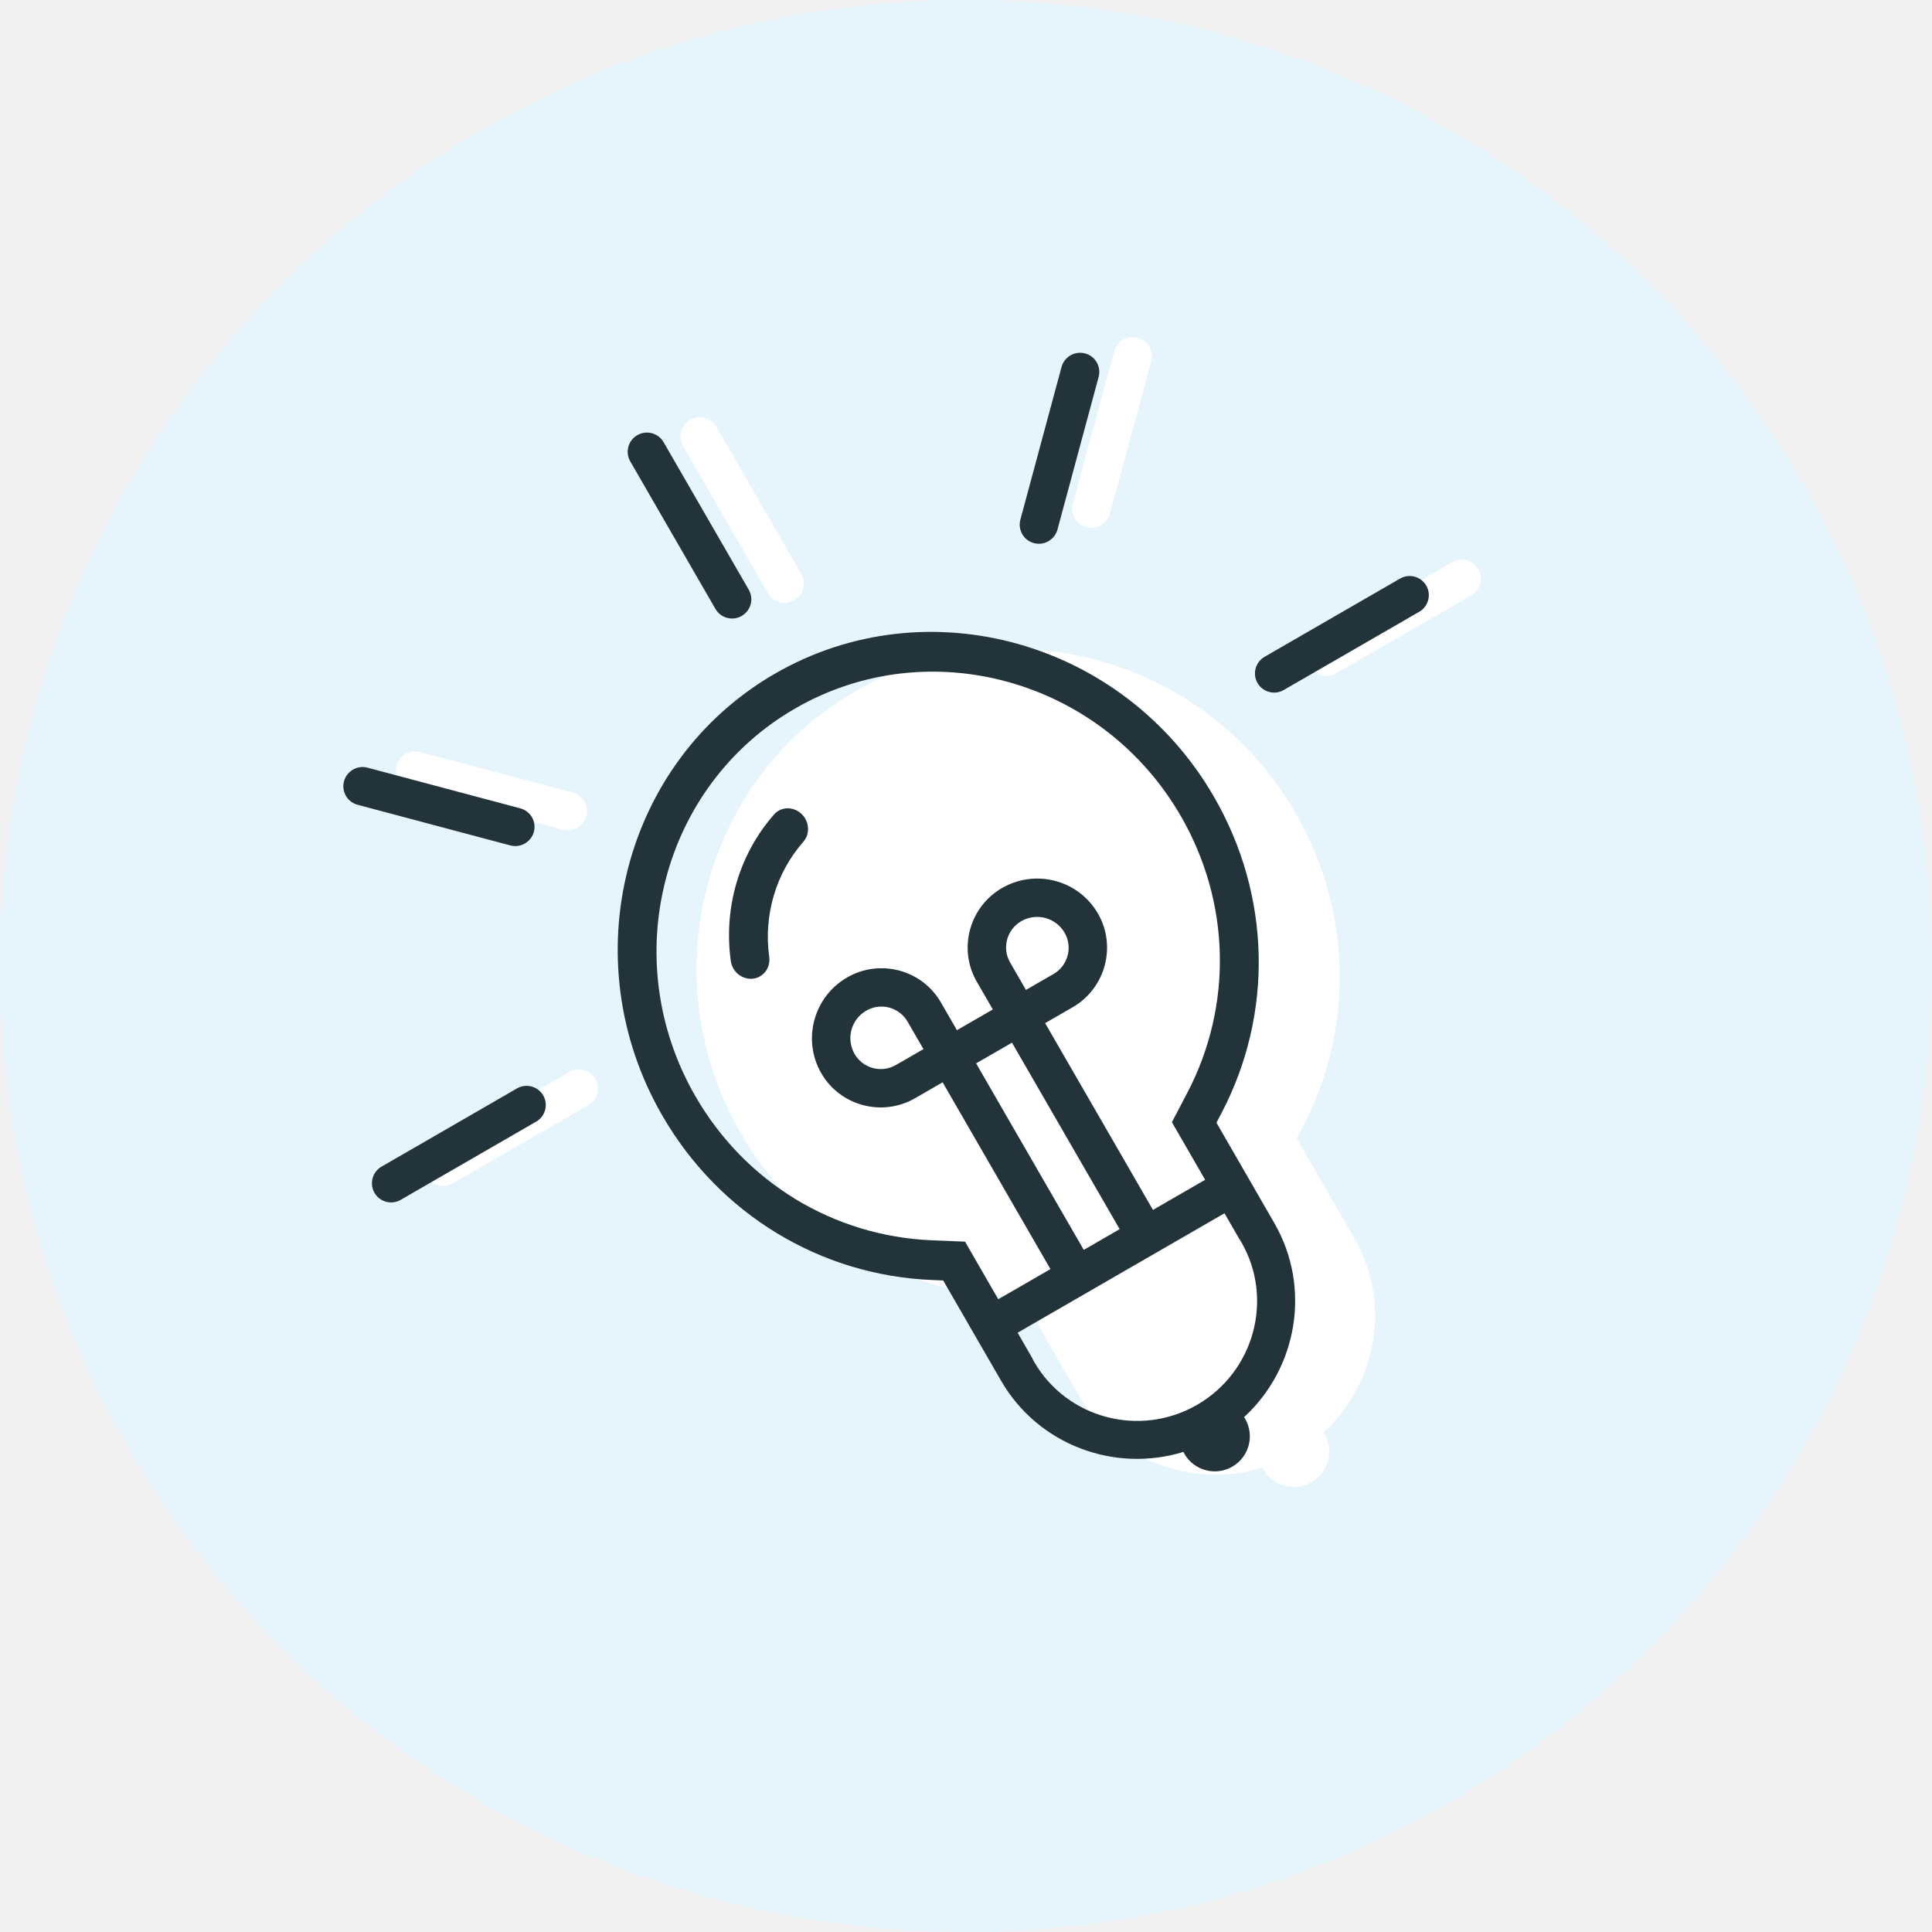
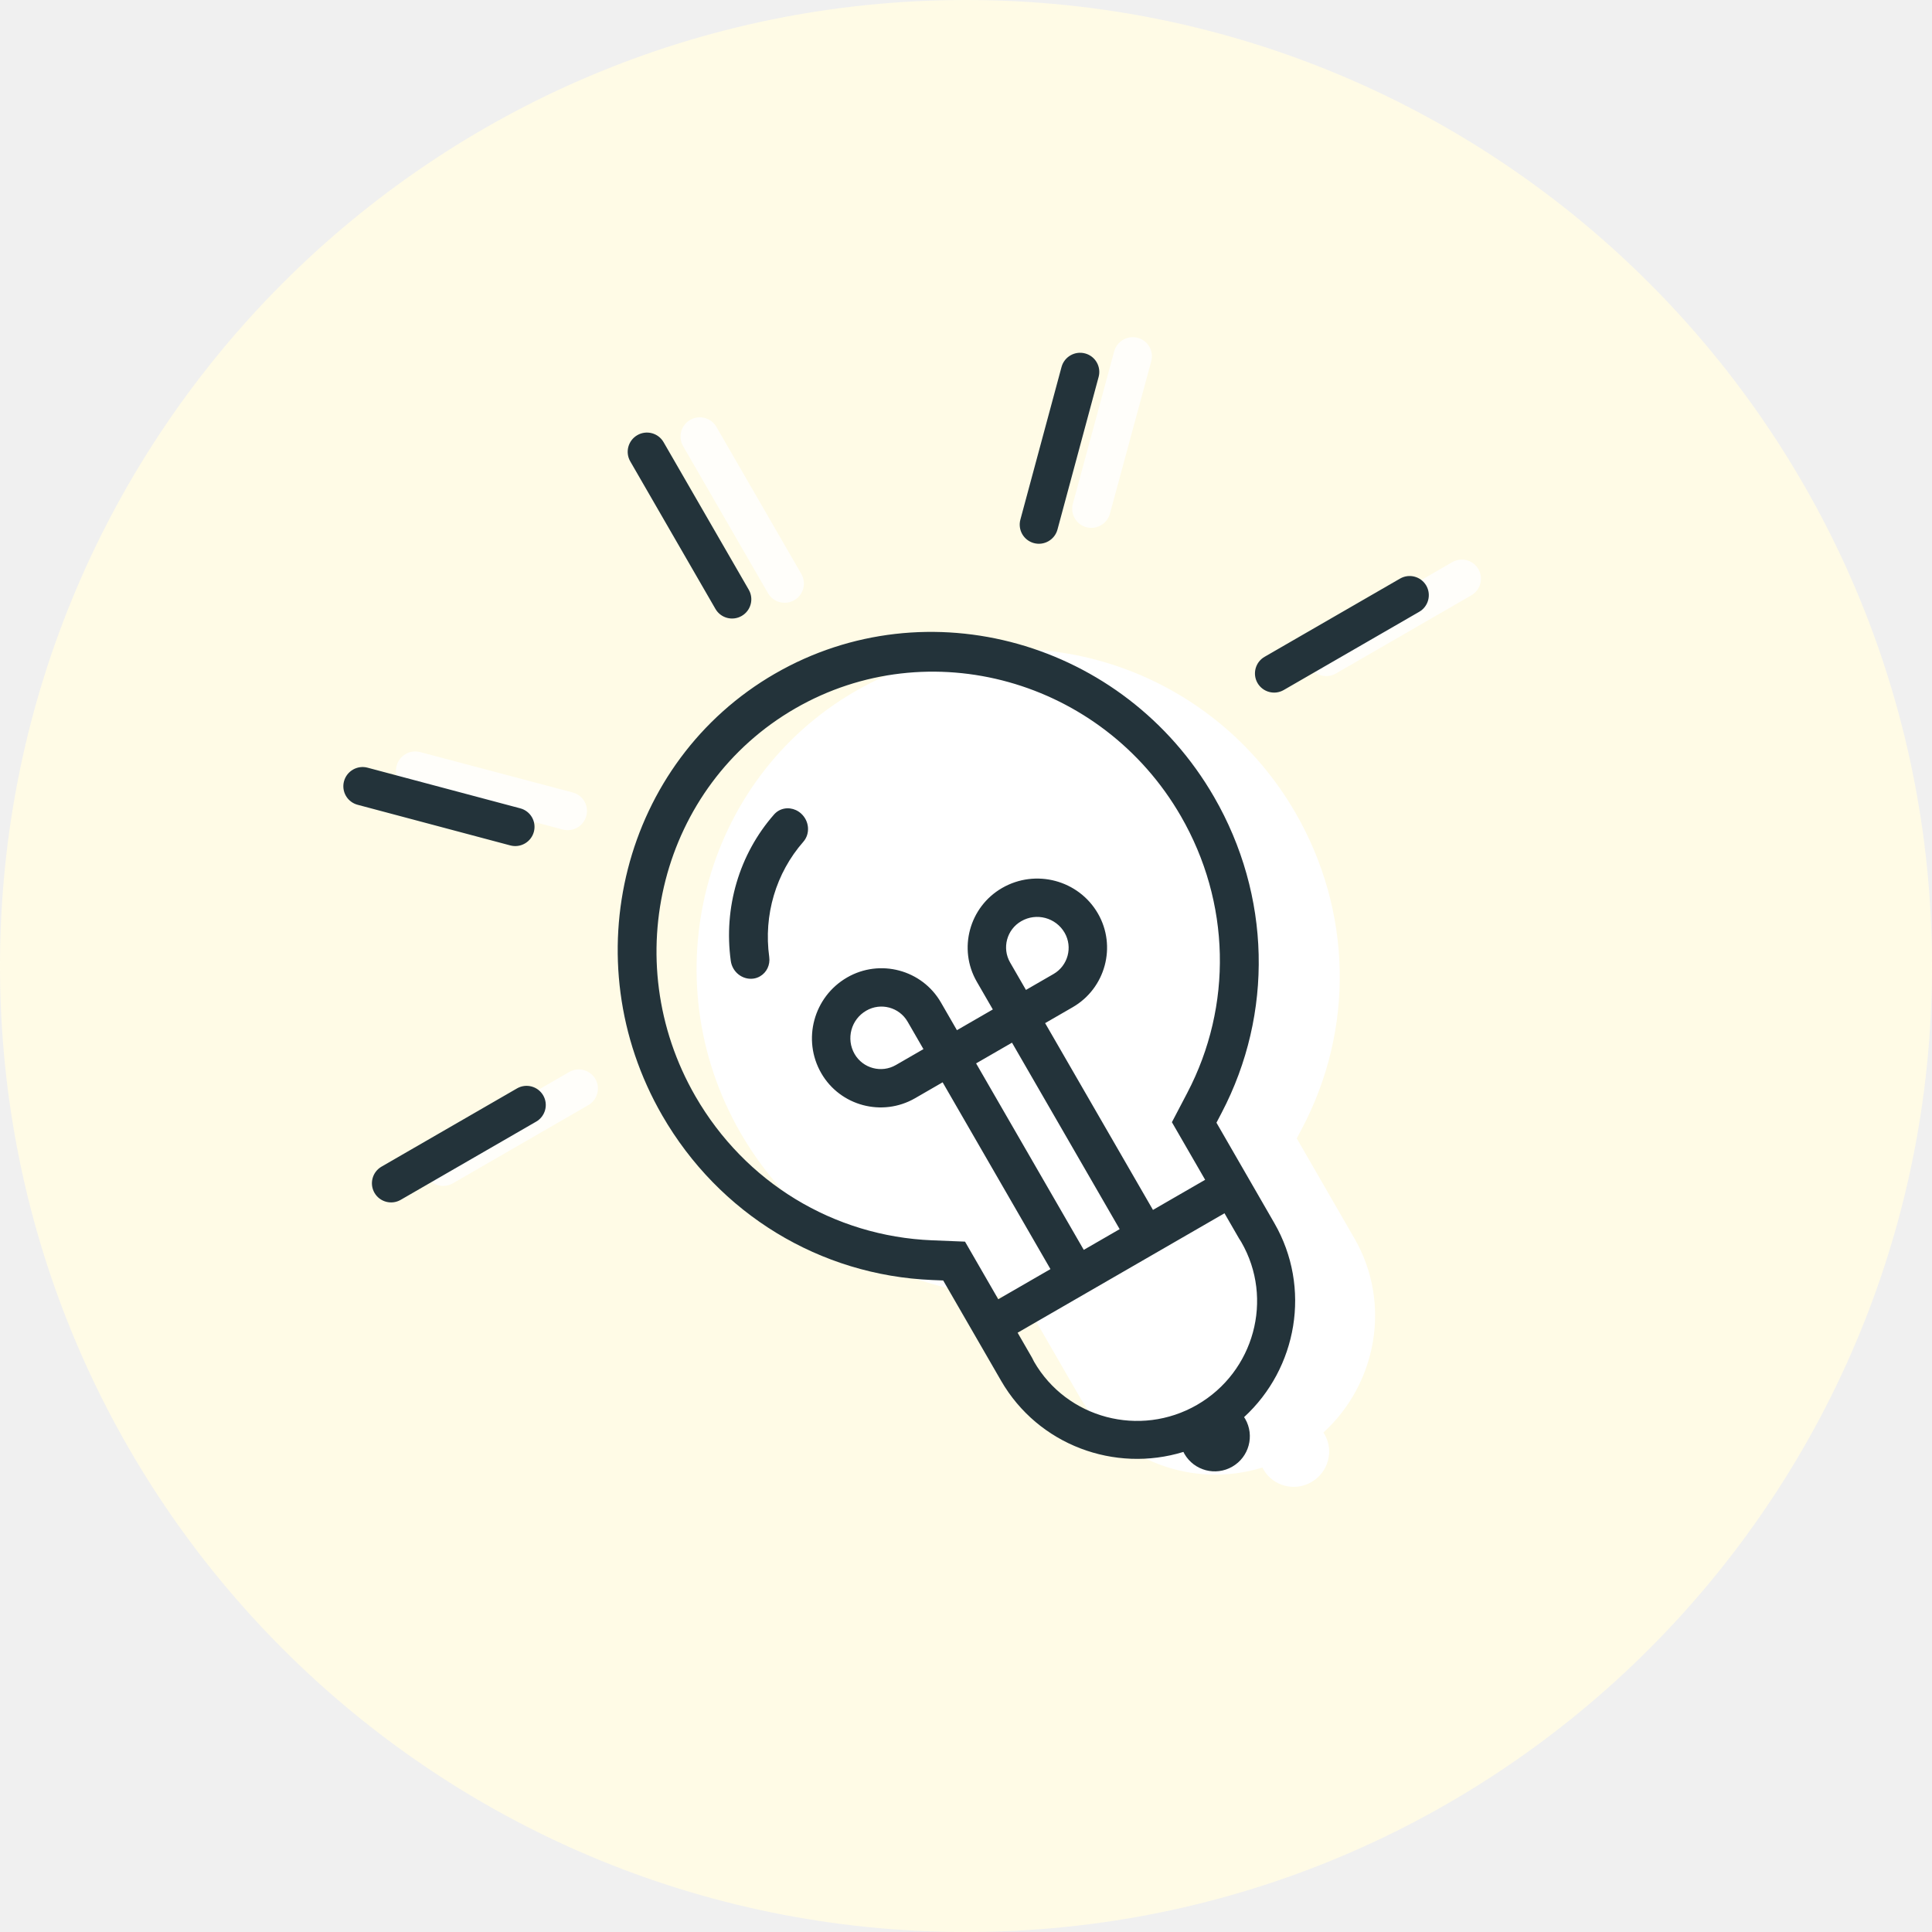
<svg xmlns="http://www.w3.org/2000/svg" width="160" height="160" viewBox="0 0 160 160">
  <g fill="none" fill-rule="evenodd">
-     <circle cx="80" cy="80" r="80" fill="#E5F5FB" />
-     <path fill="#FFF" d="M70.84 57.242c12.667-7.314 29.017-2.794 36.447 10.075 4.69 8.125 4.89 17.9.534 26.147l-.43.814 4.778 8.285c3.084 5.342 1.862 12.02-2.569 16.075.031.047.064.092.092.141.797 1.381.312 3.154-1.085 3.96-1.396.807-3.175.34-3.972-1.04-.031-.054-.057-.11-.084-.165-5.709 1.768-12.06-.517-15.131-5.837l-4.782-8.282-.92-.035c-9.32-.351-17.685-5.412-22.376-13.536-7.43-12.87-3.17-29.289 9.498-36.602zM49.306 89.355a1.588 1.588 0 0 1-.588 2.168l-11.216 6.475a1.588 1.588 0 0 1-2.17-.574 1.588 1.588 0 0 1 .587-2.168l11.216-6.475a1.588 1.588 0 0 1 2.17.574zM33.968 65.35a1.577 1.577 0 0 1-1.12-1.939 1.599 1.599 0 0 1 1.951-1.126l12.637 3.347a1.577 1.577 0 0 1 1.12 1.939c-.115.423-.39.76-.744.964a1.593 1.593 0 0 1-1.207.162L33.968 65.35zm88.467-18.216a1.588 1.588 0 0 1-.587 2.168l-11.216 6.475a1.588 1.588 0 0 1-2.171-.575 1.588 1.588 0 0 1 .587-2.167l11.216-6.476a1.588 1.588 0 0 1 2.171.575zM89.97 43.661a1.577 1.577 0 0 1-1.12-1.94l3.42-12.617a1.599 1.599 0 0 1 1.951-1.126 1.577 1.577 0 0 1 1.12 1.939l-3.42 12.617c-.116.424-.391.761-.744.965a1.592 1.592 0 0 1-1.207.162zm-26.364 5.47L56.57 36.943a1.588 1.588 0 0 1 .588-2.168 1.588 1.588 0 0 1 2.17.575l7.038 12.189a1.588 1.588 0 0 1-.588 2.167 1.588 1.588 0 0 1-2.17-.575z" />
+     <circle cx="80" cy="80" r="80" fill="#FFF" />
+     <circle cx="80" cy="80" r="80" fill="#FFDA00" fill-opacity=".1" />
+     <path fill="#FFF" d="M70.84 57.242c-12.667 7.313-16.928 23.733-9.498 36.602 4.69 8.124 13.056 13.185 22.376 13.536l.92.035 4.782 8.282c3.071 5.32 9.422 7.605 15.13 5.837.028.055.054.11.085.165.797 1.38 2.576 1.847 3.972 1.04 1.397-.806 1.882-2.579 1.085-3.96-.028-.049-.06-.094-.092-.141 4.431-4.055 5.653-10.733 2.57-16.075l-4.778-8.285.43-.814c4.356-8.247 4.156-18.022-.535-26.147-7.43-12.869-23.78-17.389-36.447-10.075z" />
+     <path fill="#FFF" fill-opacity=".8" d="M49.306 89.355a1.588 1.588 0 0 1-.588 2.168l-11.216 6.475a1.588 1.588 0 0 1-2.17-.574 1.588 1.588 0 0 1 .587-2.168l11.216-6.475a1.588 1.588 0 0 1 2.17.574zM33.968 65.35a1.577 1.577 0 0 1-1.12-1.939 1.599 1.599 0 0 1 1.951-1.126l12.637 3.347a1.577 1.577 0 0 1 1.12 1.939c-.115.423-.39.76-.744.964a1.593 1.593 0 0 1-1.207.162L33.968 65.35zm88.467-18.216a1.588 1.588 0 0 1-.587 2.168l-11.216 6.475a1.588 1.588 0 0 1-2.171-.575 1.588 1.588 0 0 1 .587-2.167l11.216-6.476a1.588 1.588 0 0 1 2.171.575zM89.97 43.661a1.577 1.577 0 0 1-1.12-1.94l3.42-12.617a1.599 1.599 0 0 1 1.951-1.126 1.577 1.577 0 0 1 1.12 1.939l-3.42 12.617c-.116.424-.391.761-.744.965a1.592 1.592 0 0 1-1.207.162zm-26.364 5.47L56.57 36.943a1.588 1.588 0 0 1 .588-2.168 1.588 1.588 0 0 1 2.17.575l7.038 12.189a1.588 1.588 0 0 1-.588 2.167 1.588 1.588 0 0 1-2.17-.575z" />
    <path fill="#23333A" d="M44.987 90.718a1.59 1.59 0 0 1-.585 2.171l-11.216 6.476a1.59 1.59 0 0 1-2.173-.579 1.59 1.59 0 0 1 .586-2.171l11.215-6.476a1.59 1.59 0 0 1 2.173.58zM29.612 66.647a1.584 1.584 0 0 1-1.123-1.945 1.596 1.596 0 0 1 1.95-1.126l12.65 3.368a1.584 1.584 0 0 1 1.123 1.945 1.59 1.59 0 0 1-.743.965 1.59 1.59 0 0 1-1.208.16l-12.65-3.367zm88.505-18.15a1.59 1.59 0 0 1-.585 2.17l-11.216 6.476a1.59 1.59 0 0 1-2.174-.578 1.59 1.59 0 0 1 .586-2.171l11.216-6.476a1.59 1.59 0 0 1 2.173.579zm-32.492-3.519a1.585 1.585 0 0 1-1.122-1.944l3.408-12.64a1.596 1.596 0 0 1 1.95-1.125 1.584 1.584 0 0 1 1.123 1.944l-3.408 12.64c-.114.423-.39.761-.743.965a1.59 1.59 0 0 1-1.208.16zM59.251 50.43l-7.056-12.221a1.59 1.59 0 0 1 .585-2.171 1.59 1.59 0 0 1 2.173.578l7.056 12.222a1.59 1.59 0 0 1-.585 2.171 1.59 1.59 0 0 1-2.173-.579zm7.09 16.942c.69.621.773 1.672.185 2.343-2.271 2.593-3.3 6.069-2.822 9.536.09.656-.208 1.285-.76 1.603a1.47 1.47 0 0 1-.572.193c-.897.108-1.726-.553-1.852-1.472-.606-4.415.697-8.83 3.576-12.114.114-.131.243-.237.385-.32.585-.337 1.332-.244 1.86.23zm8.823 17.238l1.312 2.273-2.28 1.316a2.504 2.504 0 0 1-3.422-.911 2.628 2.628 0 0 1 .967-3.59 2.504 2.504 0 0 1 3.423.912zm9.801-2.629l-1.312-2.272a2.504 2.504 0 0 1 .922-3.42 2.629 2.629 0 0 1 3.592.957 2.504 2.504 0 0 1-.922 3.419l-2.28 1.316zm13.355 8.535l-1.268 2.42 2.753 4.769-4.321 2.495-8.931-15.469 2.28-1.316c2.718-1.57 3.657-5.052 2.093-7.762-1.6-2.77-5.16-3.717-7.938-2.113-2.72 1.57-3.658 5.051-2.094 7.761l1.313 2.273.014.025-2.972 1.716-.015-.025-1.312-2.273c-1.565-2.71-5.05-3.638-7.768-2.068-2.778 1.604-3.738 5.162-2.139 7.931 1.565 2.71 5.05 3.638 7.769 2.069l2.28-1.317 8.93 15.47-4.322 2.495-2.753-4.77-2.733-.11c-8.15-.335-15.475-4.792-19.591-11.922-6.532-11.313-2.829-25.722 8.254-32.121 11.083-6.399 25.413-2.4 31.944 8.912 4.116 7.129 4.313 15.7.527 22.93zm-8.567 12.993l2.972-1.716-8.916-15.444-2.972 1.716 8.916 15.444zm9.386 12.833c-4.732 2.732-10.789 1.13-13.502-3.57l-.17-.335-1.193-2.067 17.133-9.892 1.193 2.067.2.319c2.713 4.7 1.07 10.746-3.661 13.478zM64.183 55.787c-12.599 7.274-16.787 23.69-9.337 36.594 4.703 8.147 13.058 13.24 22.348 13.624l.917.038 4.795 8.305c3.08 5.334 9.417 7.643 15.1 5.893.028.056.053.112.085.166a2.9 2.9 0 0 0 3.962 1.055 2.9 2.9 0 0 0 1.068-3.959c-.029-.049-.061-.095-.092-.142 4.401-4.042 5.596-10.72 2.503-16.076l-4.79-8.308.425-.813c4.313-8.238 4.08-18.02-.624-26.166-7.45-12.904-23.761-17.485-36.36-10.21z" />
  </g>
</svg>
